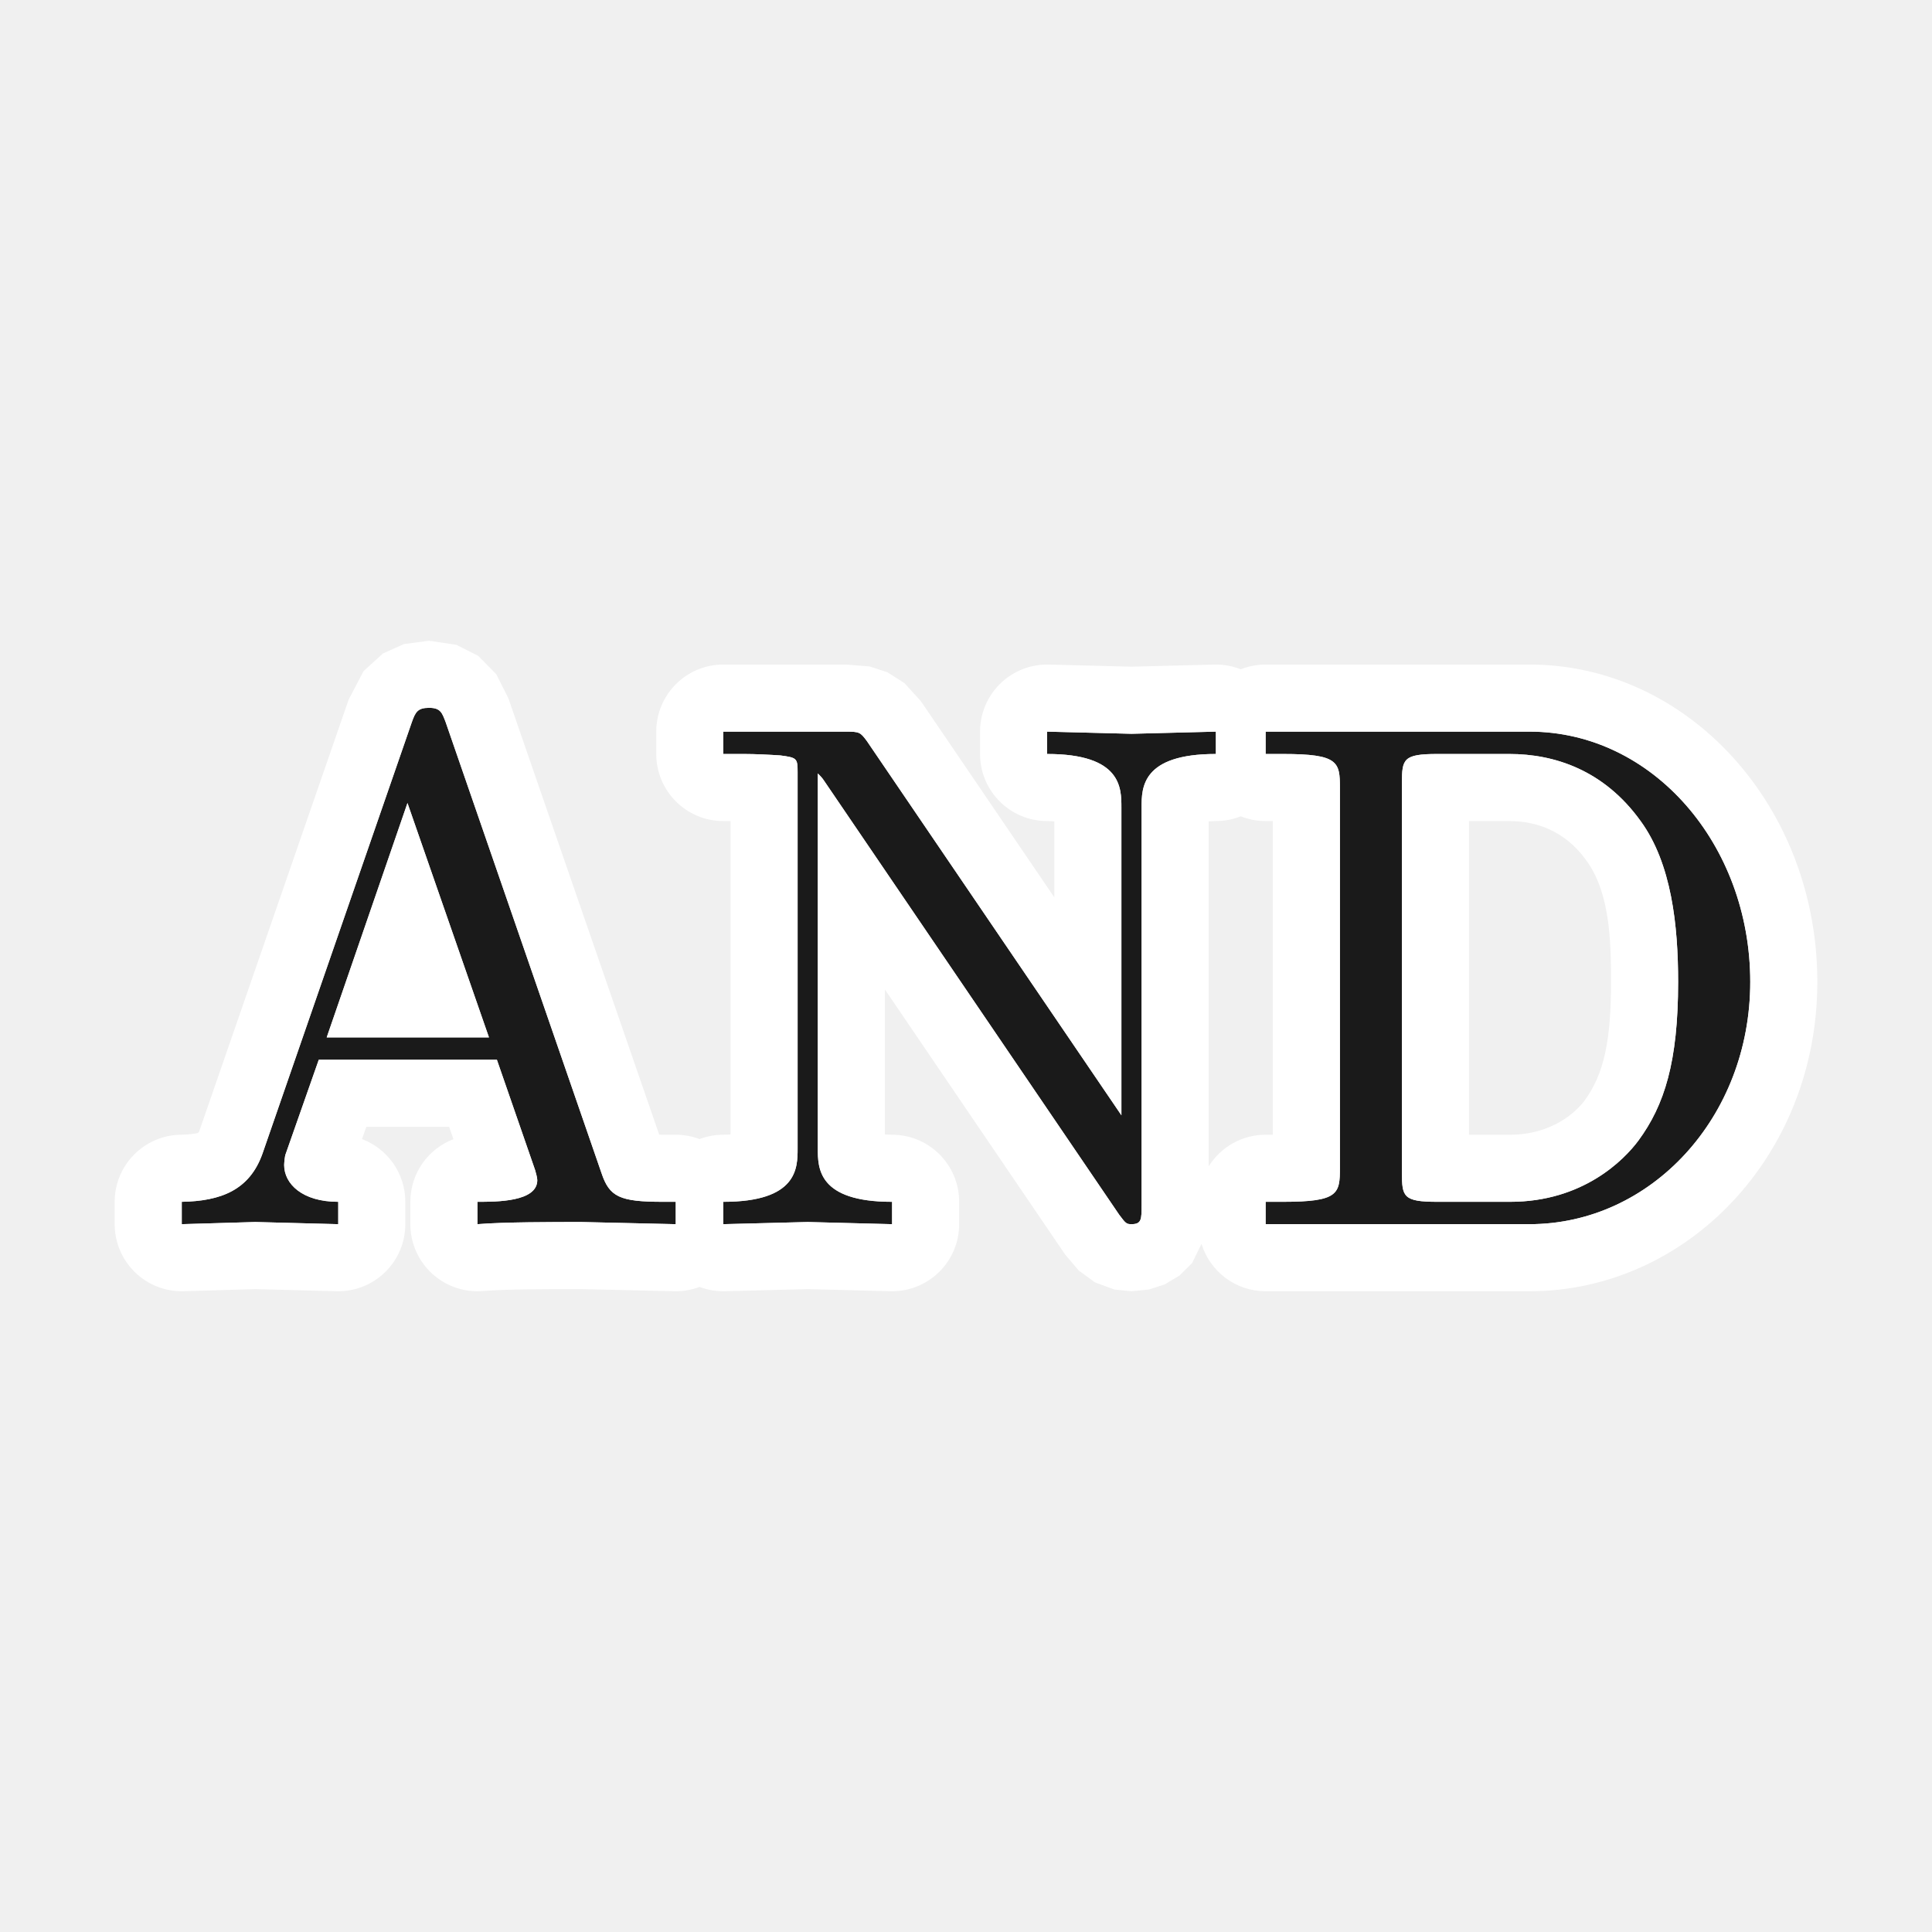
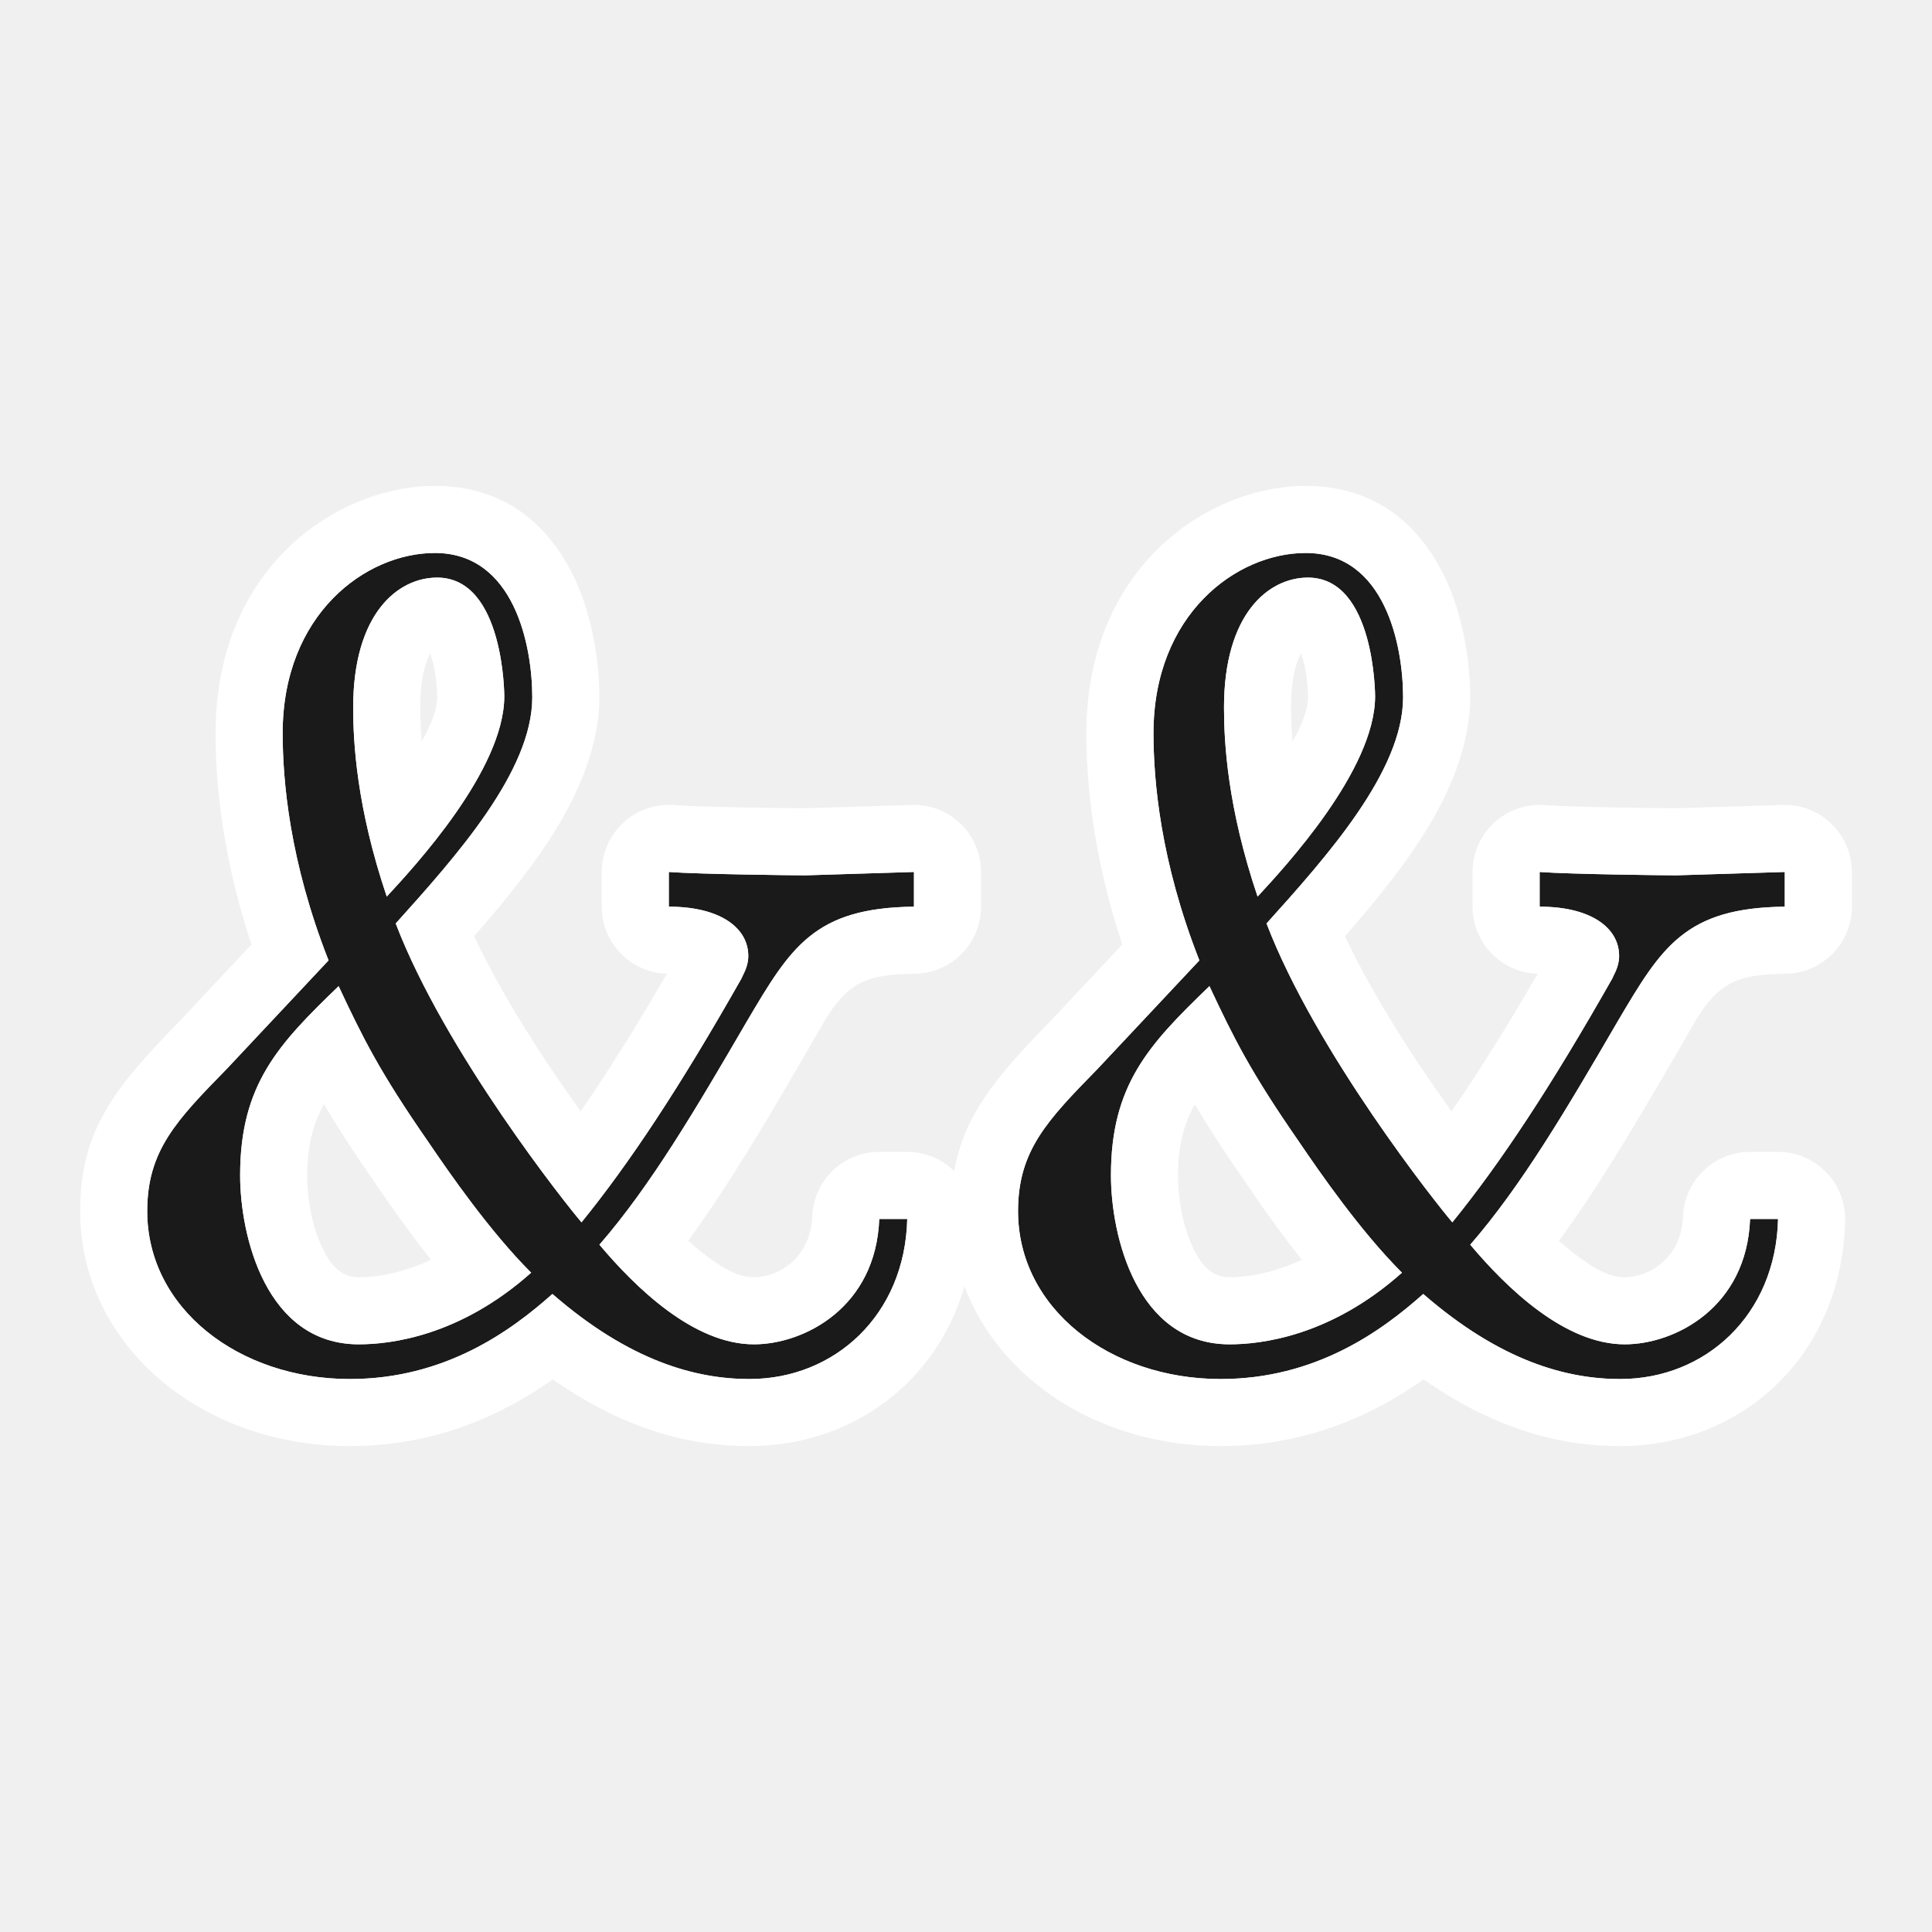
<svg xmlns="http://www.w3.org/2000/svg" width="100%" height="100%" viewBox="0 0 2400 2400" version="1.1" xml:space="preserve" style="fill-rule:evenodd;clip-rule:evenodd;stroke-linejoin:round;stroke-miterlimit:2;">
-   <g transform="matrix(1,0,0,1,-10.369,-464.61)">
-     <path d="M849.796,1985.32L732.442,1982.63C698.4,1982.63 635.692,1982.63 603.442,1985.32L603.442,1957.55C627.629,1957.55 677.796,1957.55 677.796,1930.67C677.796,1927.09 676.004,1921.71 675.109,1918.13L627.629,1781.07L406.359,1781.07L365.15,1898.42C364.254,1900.21 363.359,1909.17 363.359,1911.86C363.359,1935.15 385.754,1957.55 430.546,1957.55L430.546,1985.32L327.525,1982.63L236.15,1985.32L236.15,1957.55C284.525,1956.65 320.359,1943.21 336.484,1897.53L521.921,1361.82C526.4,1349.28 529.088,1343.9 543.421,1343.9C557.754,1343.9 559.546,1350.17 564.025,1361.82L757.525,1921.71C767.379,1951.28 779.921,1957.55 833.671,1957.55L849.796,1957.55L849.796,1985.32ZM617.775,1753.3L516.546,1462.15L416.213,1753.3L617.775,1753.3ZM1520.78,1401.24C1428.5,1401.24 1428.5,1443.34 1428.5,1467.53L1428.5,1962.03C1428.5,1979.05 1428.5,1985.32 1415.96,1985.32C1409.69,1985.32 1408.8,1984.42 1400.73,1973.67L1035.23,1436.17C1031.65,1430.8 1030.75,1429.9 1026.28,1425.42L1026.28,1891.26C1026.28,1915.44 1026.28,1957.55 1118.55,1957.55L1118.55,1985.32L1013.73,1982.63L908.921,1985.32L908.921,1957.55C1001.19,1957.55 1001.19,1915.44 1001.19,1891.26L1001.19,1423.63C1001.19,1406.61 1000.3,1405.71 979.692,1403.03C966.254,1402.13 948.338,1401.24 934.9,1401.24L908.921,1401.24L908.921,1373.46L1061.21,1373.46C1078.23,1373.46 1079.13,1374.36 1087.19,1385.11L1403.42,1850.05L1403.42,1467.53C1403.42,1443.34 1403.42,1401.24 1311.15,1401.24L1311.15,1373.46L1415.96,1376.15L1520.78,1373.46L1520.78,1401.24ZM2184.59,1684.32C2184.59,1852.74 2060.96,1985.32 1910.46,1985.32L1582.59,1985.32L1582.59,1957.55L1604.09,1957.55C1673.07,1957.55 1674.86,1947.69 1674.86,1915.44L1674.86,1443.34C1674.86,1411.09 1673.07,1401.24 1604.09,1401.24L1582.59,1401.24L1582.59,1373.46L1910.46,1373.46C2063.65,1373.46 2184.59,1514.11 2184.59,1684.32ZM2095,1684.32C2095,1614.44 2086.94,1537.4 2048.42,1484.55C2002.73,1420.94 1940.92,1401.24 1885.38,1401.24L1795.8,1401.24C1753.69,1401.24 1751.9,1407.51 1751.9,1437.07L1751.9,1921.71C1751.9,1951.28 1753.69,1957.55 1795.8,1957.55L1886.28,1957.55C1976.75,1957.55 2027.82,1905.59 2045.73,1881.4C2077.98,1837.51 2095,1783.76 2095,1684.32Z" style="fill:rgb(26,26,26);" />
-     <path d="M829.261,1874.16C830.772,1874.19 832.258,1874.21 833.671,1874.21L849.796,1874.21C860.206,1874.21 870.171,1876.12 879.359,1879.61C888.546,1876.12 898.511,1874.21 908.921,1874.21C911.834,1874.21 914.891,1874.06 917.859,1873.83L917.859,1484.57L908.921,1484.57C862.897,1484.57 825.588,1447.26 825.588,1401.24L825.588,1373.46C825.588,1327.44 862.897,1290.13 908.921,1290.13L1061.21,1290.13L1090.57,1292.48L1112.8,1299.74L1133.92,1313.22L1153.86,1335.11C1154.63,1336.14 1155.38,1337.18 1156.1,1338.24L1320.09,1579.35L1320.09,1484.95C1317.12,1484.72 1314.06,1484.57 1311.15,1484.57C1265.13,1484.57 1227.82,1447.26 1227.82,1401.24L1227.82,1373.46C1227.82,1350.99 1236.89,1329.47 1252.99,1313.79C1269.08,1298.1 1290.82,1289.58 1313.29,1290.16L1415.96,1292.79L1518.64,1290.16C1530.04,1289.87 1541.26,1291.92 1551.65,1296.06C1561.22,1292.24 1571.66,1290.13 1582.59,1290.13L1910.46,1290.13C2107.14,1290.13 2267.92,1465.79 2267.92,1684.32C2267.92,1901.45 2104.49,2068.65 1910.46,2068.65L1582.59,2068.65C1545.06,2068.65 1513.33,2043.85 1502.89,2009.74L1491.27,2033.58L1475.45,2049.24L1457.27,2060.13L1437.5,2066.52L1415.96,2068.65L1394.74,2066.52L1370.59,2057.62L1350.55,2043.01L1334.07,2023.67C1333.3,2022.64 1332.55,2021.6 1331.82,2020.53L1109.61,1693.75L1109.61,1873.83C1112.58,1874.06 1115.63,1874.21 1118.55,1874.21C1164.57,1874.21 1201.88,1911.52 1201.88,1957.55L1201.88,1985.32C1201.88,2007.79 1192.8,2029.31 1176.71,2045C1160.62,2060.68 1138.87,2069.2 1116.41,2068.62L1013.73,2065.99L911.057,2068.62C900.132,2068.91 889.376,2067.03 879.359,2063.23C869.412,2067.01 858.736,2068.88 847.888,2068.63L731.488,2065.96C699.067,2065.96 640.583,2065.85 610.362,2068.36C587.139,2070.3 564.165,2062.42 547.016,2046.64C529.867,2030.86 520.109,2008.62 520.109,1985.32L520.109,1957.55C520.109,1922.04 542.32,1891.71 573.609,1879.71L568.305,1864.4L465.418,1864.4L460.081,1879.6C491.526,1891.52 513.879,1921.92 513.879,1957.55L513.879,1985.32C513.879,2007.8 504.799,2029.32 488.698,2045.01C472.598,2060.69 450.843,2069.21 428.373,2068.62L327.664,2066L238.6,2068.62C216.084,2069.28 194.258,2060.8 178.097,2045.1C161.936,2029.41 152.817,2007.85 152.817,1985.32L152.817,1957.55C152.817,1912.12 189.193,1875.07 234.607,1874.23C240.311,1874.12 245.724,1873.8 250.802,1873.01C253.657,1872.56 256.752,1872.85 257.868,1869.88L443.172,1334.56C443.261,1334.3 443.351,1334.05 443.443,1333.79L461.956,1298.36L486.03,1276.41L512.315,1264.65L543.421,1260.57L577.319,1265.65L604.419,1279.34L626.82,1302.09L641.804,1331.9C642.147,1332.8 642.475,1333.69 642.788,1334.6L829.261,1874.16ZM1511.84,1913.49C1526.56,1889.91 1552.74,1874.21 1582.59,1874.21L1591.53,1874.21L1591.53,1484.57L1582.59,1484.57C1571.67,1484.57 1561.24,1482.47 1551.68,1478.65C1542.12,1482.47 1531.69,1484.57 1520.78,1484.57C1517.86,1484.57 1514.81,1484.72 1511.84,1484.95L1511.84,1913.49ZM2184.59,1684.32C2184.59,1514.11 2063.65,1373.46 1910.46,1373.46L1582.59,1373.46L1582.59,1401.24L1604.09,1401.24C1673.07,1401.24 1674.86,1411.09 1674.86,1443.34L1674.86,1915.44C1674.86,1947.69 1673.07,1957.55 1604.09,1957.55L1582.59,1957.55L1582.59,1985.32L1910.46,1985.32C2060.96,1985.32 2184.59,1852.74 2184.59,1684.32ZM2095,1684.32C2095,1783.76 2077.98,1837.51 2045.73,1881.4C2027.82,1905.59 1976.75,1957.55 1886.28,1957.55L1795.8,1957.55C1753.69,1957.55 1751.9,1951.28 1751.9,1921.71L1751.9,1437.07C1751.9,1407.51 1753.69,1401.24 1795.8,1401.24L1885.38,1401.24C1940.92,1401.24 2002.73,1420.94 2048.42,1484.55C2086.94,1537.4 2095,1614.44 2095,1684.32ZM1835.23,1874.21L1886.28,1874.21C1938.22,1874.21 1968.27,1845.91 1978.72,1831.87C2002.65,1799.19 2011.67,1758.29 2011.67,1684.32C2011.67,1631.94 2009.95,1573.25 1981.08,1533.63L1980.74,1533.16C1954.03,1495.99 1917.85,1484.57 1885.38,1484.57L1835.23,1484.57L1835.23,1874.21ZM1520.78,1401.24L1520.78,1373.46L1415.96,1376.15L1311.15,1373.46L1311.15,1401.24C1403.42,1401.24 1403.42,1443.34 1403.42,1467.53L1403.42,1850.05L1087.19,1385.11C1079.13,1374.36 1078.23,1373.46 1061.21,1373.46L908.921,1373.46L908.921,1401.24L934.9,1401.24C948.338,1401.24 966.254,1402.13 979.692,1403.03C1000.3,1405.71 1001.19,1406.61 1001.19,1423.63L1001.19,1891.26C1001.19,1915.44 1001.19,1957.55 908.921,1957.55L908.921,1985.32L1013.73,1982.63L1118.55,1985.32L1118.55,1957.55C1026.28,1957.55 1026.28,1915.44 1026.28,1891.26L1026.28,1425.42C1030.75,1429.9 1031.65,1430.8 1035.23,1436.17L1400.73,1973.67C1408.8,1984.42 1409.69,1985.32 1415.96,1985.32C1428.5,1985.32 1428.5,1979.05 1428.5,1962.03L1428.5,1467.53C1428.5,1443.34 1428.5,1401.24 1520.78,1401.24ZM849.796,1985.32L849.796,1957.55L833.671,1957.55C779.921,1957.55 767.379,1951.28 757.525,1921.71L564.025,1361.82C559.546,1350.17 557.754,1343.9 543.421,1343.9C529.088,1343.9 526.4,1349.28 521.921,1361.82L336.484,1897.53C320.359,1943.21 284.525,1956.65 236.15,1957.55L236.15,1985.32L327.525,1982.63L430.546,1985.32L430.546,1957.55C385.754,1957.55 363.359,1935.15 363.359,1911.86C363.359,1909.17 364.254,1900.21 365.15,1898.42L406.359,1781.07L627.629,1781.07L675.109,1918.13C676.004,1921.71 677.796,1927.09 677.796,1930.67C677.796,1957.55 627.629,1957.55 603.442,1957.55L603.442,1985.32C635.692,1982.63 698.4,1982.63 732.442,1982.63L849.796,1985.32ZM617.775,1753.3L416.213,1753.3L516.546,1462.15L617.775,1753.3Z" style="fill:white;" />
+   <g transform="matrix(0.681035,0,0,0.681035,-131.978,460.327)">
+     <path d="M1860.88,977.893C1679.17,979.934 1636.29,1051.39 1556.67,1186.14C1462.75,1347.43 1381.08,1486.27 1287.17,1594.48C1352.5,1672.06 1458.67,1776.18 1568.92,1776.18C1660.79,1776.18 1791.46,1708.81 1797.58,1547.52L1848.63,1547.52C1844.54,1723.1 1715.92,1839.48 1560.75,1839.48C1462.75,1839.48 1342.29,1806.81 1201.42,1684.31C1125.88,1751.68 1005.42,1839.48 831.876,1839.48C629.751,1839.48 462.334,1710.85 462.334,1533.23C462.334,1422.98 515.417,1367.85 607.292,1273.93L793.084,1075.89C721.626,894.184 709.376,747.184 709.376,661.434C709.376,445.018 860.459,332.726 987.042,332.726C1132,332.726 1164.67,502.184 1164.67,596.101C1164.67,730.851 1025.83,886.018 915.584,1008.52C1005.42,1243.31 1227.96,1523.02 1254.5,1553.64C1342.29,1445.43 1434.17,1306.6 1546.46,1108.56C1548.5,1102.43 1558.71,1088.14 1558.71,1067.73C1558.71,1016.68 1507.67,977.893 1413.75,977.893L1413.75,914.601C1468.88,918.684 1640.38,920.726 1662.83,920.726L1860.88,914.601L1860.88,977.893ZM1113.63,594.059C1113.63,594.059 1113.63,377.643 991.126,377.643C919.667,377.643 838.001,442.976 838.001,614.476C838.001,677.768 844.126,796.184 899.251,959.518C948.251,906.434 1113.63,728.809 1113.63,594.059ZM1162.63,1645.52C1087.08,1569.98 1013.58,1463.81 974.792,1406.64C887.001,1280.06 856.376,1218.81 811.459,1122.85C701.209,1229.02 631.792,1302.52 631.792,1467.89C631.792,1578.14 678.751,1776.18 848.209,1776.18C905.376,1776.18 1031.96,1761.89 1162.63,1645.52ZM3449.29,977.893C3267.58,979.934 3224.71,1051.39 3145.08,1186.14C3051.17,1347.43 2969.5,1486.27 2875.58,1594.48C2940.92,1672.06 3047.08,1776.18 3157.33,1776.18C3249.21,1776.18 3379.88,1708.81 3386,1547.52L3437.04,1547.52C3432.96,1723.1 3304.33,1839.48 3149.17,1839.48C3051.17,1839.48 2930.71,1806.81 2789.83,1684.31C2714.29,1751.68 2593.83,1839.48 2420.29,1839.48C2218.17,1839.48 2050.75,1710.85 2050.75,1533.23C2050.75,1422.98 2103.83,1367.85 2195.71,1273.93L2381.5,1075.89C2310.04,894.184 2297.79,747.184 2297.79,661.434C2297.79,445.018 2448.88,332.726 2575.46,332.726C2720.42,332.726 2753.08,502.184 2753.08,596.101C2753.08,730.851 2614.25,886.018 2504,1008.52C2593.83,1243.31 2816.38,1523.02 2842.92,1553.64C2930.71,1445.43 3022.58,1306.6 3134.88,1108.56C3136.92,1102.43 3147.13,1088.14 3147.13,1067.73C3147.13,1016.68 3096.08,977.893 3002.17,977.893L3002.17,914.601C3057.29,918.684 3228.79,920.726 3251.25,920.726L3449.29,914.601L3449.29,977.893ZM2702.04,594.059C2702.04,594.059 2702.04,377.643 2579.54,377.643C2508.08,377.643 2426.42,442.976 2426.42,614.476C2426.42,677.768 2432.54,796.184 2487.67,959.518C2536.67,906.434 2702.04,728.809 2702.04,594.059ZM2751.04,1645.52C2675.5,1569.98 2602,1463.81 2563.21,1406.64C2475.42,1280.06 2444.79,1218.81 2399.88,1122.85C2289.63,1229.02 2220.21,1302.52 2220.21,1467.89C2220.21,1578.14 2267.17,1776.18 2436.63,1776.18C2493.79,1776.18 2620.38,1761.89 2751.04,1645.52Z" style="fill:rgb(26,26,26);" />
+     <path d="M1410.21,1100.2C1344.27,1098.33 1291.39,1044.29 1291.39,977.893L1291.39,914.601C1291.39,880.578 1305.55,848.091 1330.48,824.939C1355.41,801.786 1388.86,790.059 1422.79,792.573C1474.63,796.413 1633.3,798.273 1661.05,798.36L1857.09,792.297C1890.19,791.273 1922.28,803.704 1946.05,826.75C1969.82,849.797 1983.24,881.492 1983.24,914.601L1983.24,977.893C1983.24,1044.94 1929.29,1099.49 1862.25,1100.25C1816.43,1100.76 1783.98,1105.16 1759.08,1119.43C1716.37,1143.91 1696.61,1189.8 1662.22,1248.04C1587.7,1376.02 1520.12,1490.22 1448.94,1587.32C1460.05,1597.35 1471.69,1607.01 1483.78,1615.91C1510.46,1635.57 1538.59,1653.82 1568.92,1653.82C1612.59,1653.82 1672.4,1619.54 1675.31,1542.87C1677.81,1477.15 1731.81,1425.15 1797.58,1425.15L1848.63,1425.15C1880.72,1425.15 1911.49,1437.76 1934.35,1460.2C1952.09,1359.37 2009.55,1289.32 2107.34,1189.29L2240.9,1046.92C2185.41,879.639 2175.43,744.533 2175.43,661.434C2175.43,358.201 2398.1,210.363 2575.46,210.363C2702.43,210.363 2782.64,280.939 2828.69,375.722C2863.44,447.242 2875.45,534.027 2875.45,596.101C2875.45,669.618 2848.48,748.671 2802.5,826.465C2760.93,896.786 2703.55,967.234 2647.03,1031.86C2701.1,1146.78 2779.62,1265.38 2841.44,1351.1C2890.12,1280.68 2941.63,1198.52 2998.63,1100.2C2932.68,1098.33 2879.8,1044.29 2879.8,977.893L2879.8,914.601C2879.8,880.578 2893.97,848.091 2918.9,824.939C2943.83,801.786 2977.28,790.059 3011.21,792.573C3063.05,796.413 3221.72,798.273 3249.46,798.36L3445.51,792.297C3478.6,791.273 3510.7,803.704 3534.47,826.75C3558.24,849.797 3571.66,881.492 3571.66,914.601L3571.66,977.893C3571.66,1044.94 3517.71,1099.49 3450.67,1100.25C3404.84,1100.76 3372.39,1105.16 3347.5,1119.43C3304.79,1143.91 3285.02,1189.8 3250.64,1248.04C3176.11,1376.02 3108.54,1490.22 3037.36,1587.32C3048.47,1597.35 3060.11,1607.01 3072.2,1615.91C3098.88,1635.57 3127.01,1653.82 3157.33,1653.82C3201.01,1653.82 3260.82,1619.54 3263.73,1542.87C3266.22,1477.15 3320.23,1425.15 3386,1425.15L3437.04,1425.15C3469.99,1425.15 3501.54,1438.44 3524.57,1462.01C3547.59,1485.57 3560.14,1517.43 3559.37,1550.36C3553.59,1799.18 3369.05,1961.84 3149.17,1961.84C3048.93,1961.84 2928.23,1936.56 2790.52,1840.18C2700.38,1903.75 2578.04,1961.84 2420.29,1961.84C2200.3,1961.84 2017.25,1841.87 1953.01,1670.11C1901,1850.07 1743.02,1961.84 1560.75,1961.84C1460.51,1961.84 1339.81,1936.56 1202.11,1840.18C1111.96,1903.75 989.621,1961.84 831.876,1961.84C557.107,1961.84 339.971,1774.69 339.971,1533.23C339.971,1389.24 399.235,1311.72 518.92,1189.29L652.481,1046.92C596.989,879.639 587.013,744.533 587.013,661.434C587.013,358.201 809.68,210.363 987.042,210.363C1114.02,210.363 1194.23,280.939 1240.28,375.722C1275.02,447.242 1287.03,534.027 1287.03,596.101C1287.03,669.618 1260.06,748.671 1214.08,826.465C1172.52,896.786 1115.13,967.234 1058.61,1031.86C1112.68,1146.78 1191.2,1265.38 1253.02,1351.1C1301.7,1280.68 1353.21,1198.52 1410.21,1100.2ZM1659.65,1155.03C1660.95,1152.02 1661.84,1149.37 1662.54,1147.25C1661.67,1149.88 1660.7,1152.47 1659.65,1155.03ZM3449.29,977.893L3449.29,914.601L3251.25,920.726C3228.79,920.726 3057.29,918.684 3002.17,914.601L3002.17,977.893C3096.08,977.893 3147.13,1016.68 3147.13,1067.73C3147.13,1088.14 3136.92,1102.43 3134.88,1108.56C3022.58,1306.6 2930.71,1445.43 2842.92,1553.64C2816.38,1523.02 2593.83,1243.31 2504,1008.52C2614.25,886.018 2753.08,730.851 2753.08,596.101C2753.08,502.184 2720.42,332.726 2575.46,332.726C2448.88,332.726 2297.79,445.018 2297.79,661.434C2297.79,747.184 2310.04,894.184 2381.5,1075.89L2195.71,1273.93C2103.83,1367.85 2050.75,1422.98 2050.75,1533.23C2050.75,1710.85 2218.17,1839.48 2420.29,1839.48C2593.83,1839.48 2714.29,1751.68 2789.83,1684.31C2930.71,1806.81 3051.17,1839.48 3149.17,1839.48C3304.33,1839.48 3432.96,1723.1 3437.04,1547.52L3386,1547.52C3379.88,1708.81 3249.21,1776.18 3157.33,1776.18C3047.08,1776.18 2940.92,1672.06 2875.58,1594.48C2969.5,1486.27 3051.17,1347.43 3145.08,1186.14C3224.71,1051.39 3267.58,979.934 3449.29,977.893ZM2702.04,594.059C2702.04,728.809 2536.67,906.434 2487.67,959.518C2432.54,796.184 2426.42,677.768 2426.42,614.476C2426.42,442.976 2508.08,377.643 2579.54,377.643C2702.04,377.643 2702.04,594.059 2702.04,594.059ZM2566.83,516.234C2554.44,539.486 2548.78,572.013 2548.78,614.476C2548.78,631.019 2549.3,651.8 2551.28,676.594C2567.17,648.543 2579.68,620.485 2579.68,594.059C2579.68,594.038 2579.47,569.744 2573.96,540.568C2572.72,534.009 2569.85,524.885 2566.83,516.234ZM2751.04,1645.52C2620.38,1761.89 2493.79,1776.18 2436.63,1776.18C2267.17,1776.18 2220.21,1578.14 2220.21,1467.89C2220.21,1302.52 2289.63,1229.02 2399.88,1122.85C2444.79,1218.81 2475.42,1280.06 2563.21,1406.64C2602,1463.81 2675.5,1569.98 2751.04,1645.52ZM2568.28,1621.95C2524.79,1566.74 2487.01,1512.26 2462.33,1475.89C2424.13,1420.8 2396.13,1377.35 2373.09,1338.23C2353.69,1373.22 2342.57,1413.69 2342.57,1467.89C2342.57,1507.04 2350.05,1561.97 2373.43,1606.92C2386.03,1631.16 2404.17,1653.82 2436.63,1653.82C2463.85,1653.82 2511.8,1648.48 2568.28,1621.95ZM1860.88,977.893L1860.88,914.601L1662.83,920.726C1640.38,920.726 1468.88,918.684 1413.75,914.601L1413.75,977.893C1507.67,977.893 1558.71,1016.68 1558.71,1067.73C1558.71,1088.14 1548.5,1102.43 1546.46,1108.56C1434.17,1306.6 1342.29,1445.43 1254.5,1553.64C1227.96,1523.02 1005.42,1243.31 915.584,1008.52C1025.83,886.018 1164.67,730.851 1164.67,596.101C1164.67,502.184 1132,332.726 987.042,332.726C860.459,332.726 709.376,445.018 709.376,661.434C709.376,747.184 721.626,894.184 793.084,1075.89L607.292,1273.93C515.417,1367.85 462.334,1422.98 462.334,1533.23C462.334,1710.85 629.751,1839.48 831.876,1839.48C1005.42,1839.48 1125.88,1751.68 1201.42,1684.31C1342.29,1806.81 1462.75,1839.48 1560.75,1839.48C1715.92,1839.48 1844.54,1723.1 1848.63,1547.52L1797.58,1547.52C1791.46,1708.81 1660.79,1776.18 1568.92,1776.18C1458.67,1776.18 1352.5,1672.06 1287.17,1594.48C1381.08,1486.27 1462.75,1347.43 1556.67,1186.14C1636.29,1051.39 1679.17,979.934 1860.88,977.893ZM1113.63,594.059C1113.63,728.809 948.251,906.434 899.251,959.518C844.126,796.184 838.001,677.768 838.001,614.476C838.001,442.976 919.667,377.643 991.126,377.643C1113.63,377.643 1113.63,594.059 1113.63,594.059ZM978.411,516.234C966.02,539.486 960.364,572.013 960.364,614.476C960.364,631.019 960.879,651.8 962.858,676.594C978.754,648.543 991.263,620.485 991.263,594.059C991.263,594.038 991.05,569.744 985.545,540.568C984.307,534.009 981.436,524.885 978.411,516.234ZM1162.63,1645.52C1031.96,1761.89 905.376,1776.18 848.209,1776.18C678.751,1776.18 631.792,1578.14 631.792,1467.89C631.792,1302.52 701.209,1229.02 811.459,1122.85C856.376,1218.81 887.001,1280.06 974.792,1406.64C1013.58,1463.81 1087.08,1569.98 1162.63,1645.52ZM979.867,1621.95C936.374,1566.74 898.594,1512.26 873.91,1475.89C835.71,1420.8 807.709,1377.35 784.673,1338.23C765.275,1373.22 754.155,1413.69 754.155,1467.89C754.155,1507.04 761.629,1561.97 785.009,1606.92C797.619,1631.16 815.756,1653.82 848.209,1653.82C875.432,1653.82 923.384,1648.48 979.867,1621.95ZM1439.74,1048.01L1440.36,1046.56C1440.15,1047.03 1439.94,1047.51 1439.74,1048.01ZM3028.16,1048.01L3028.78,1046.56C3028.56,1047.03 3028.36,1047.51 3028.16,1048.01ZM3248.07,1155.03C3249.37,1152.02 3250.26,1149.37 3250.96,1147.25C3250.08,1149.88 3249.12,1152.47 3248.07,1155.03Z" style="fill:white;" />
  </g>
</svg>
